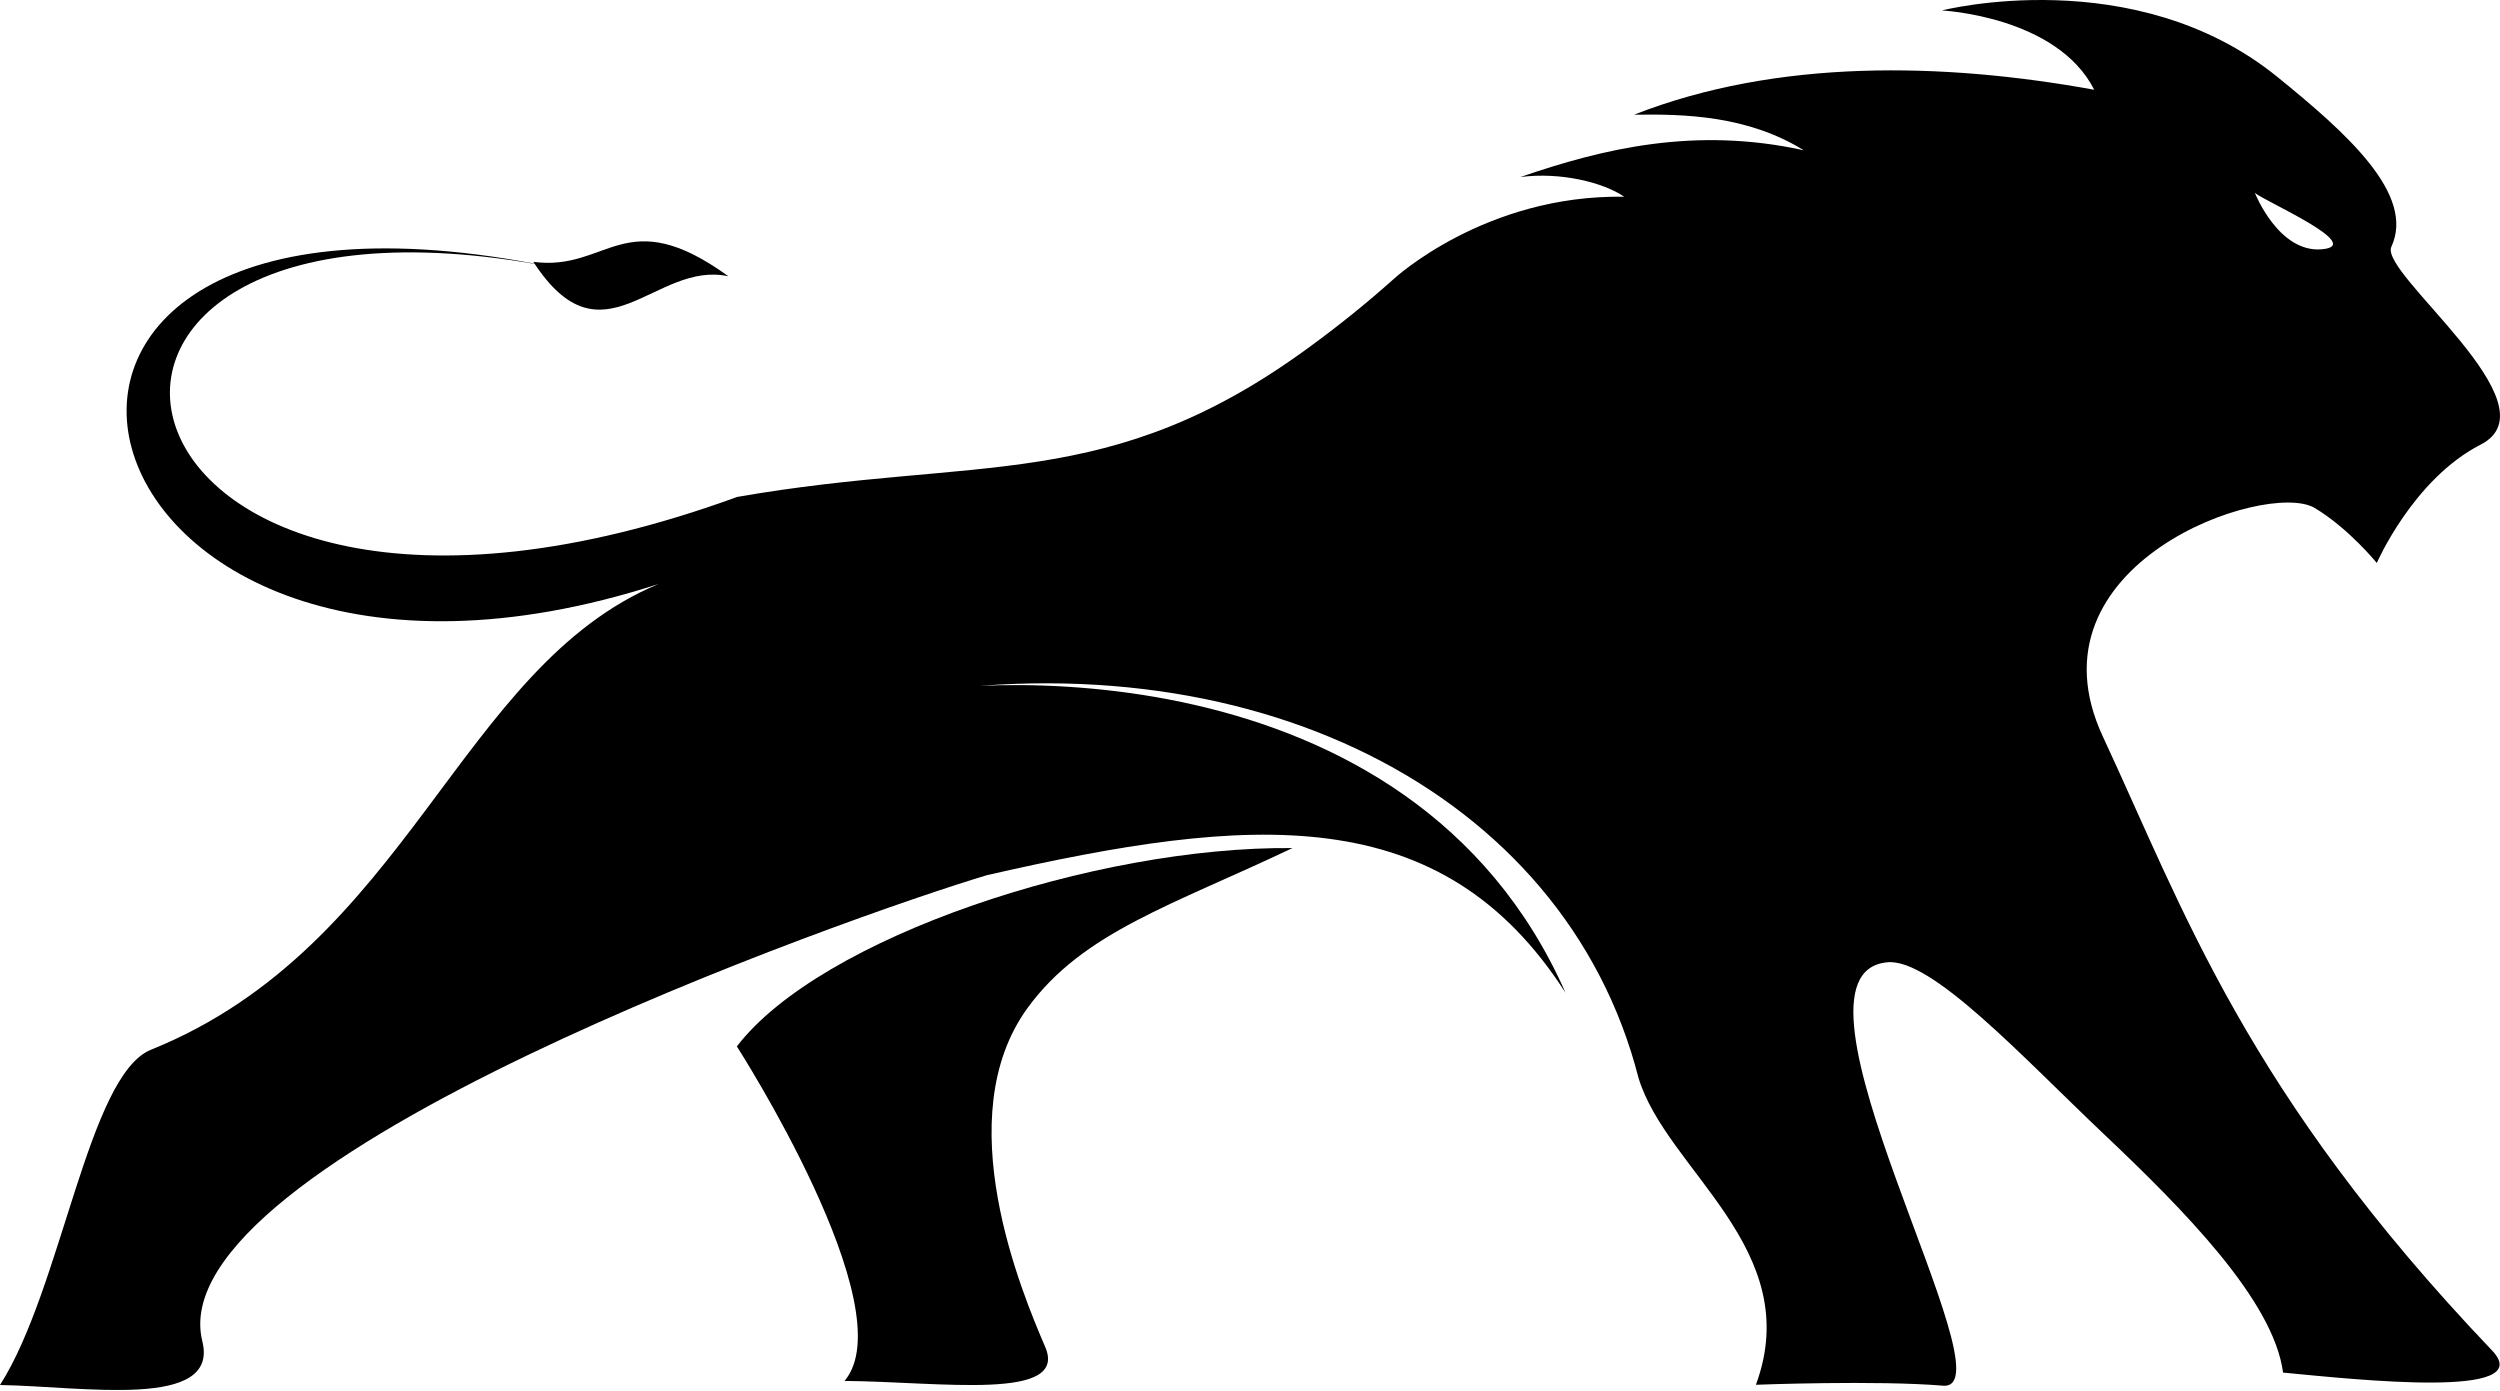
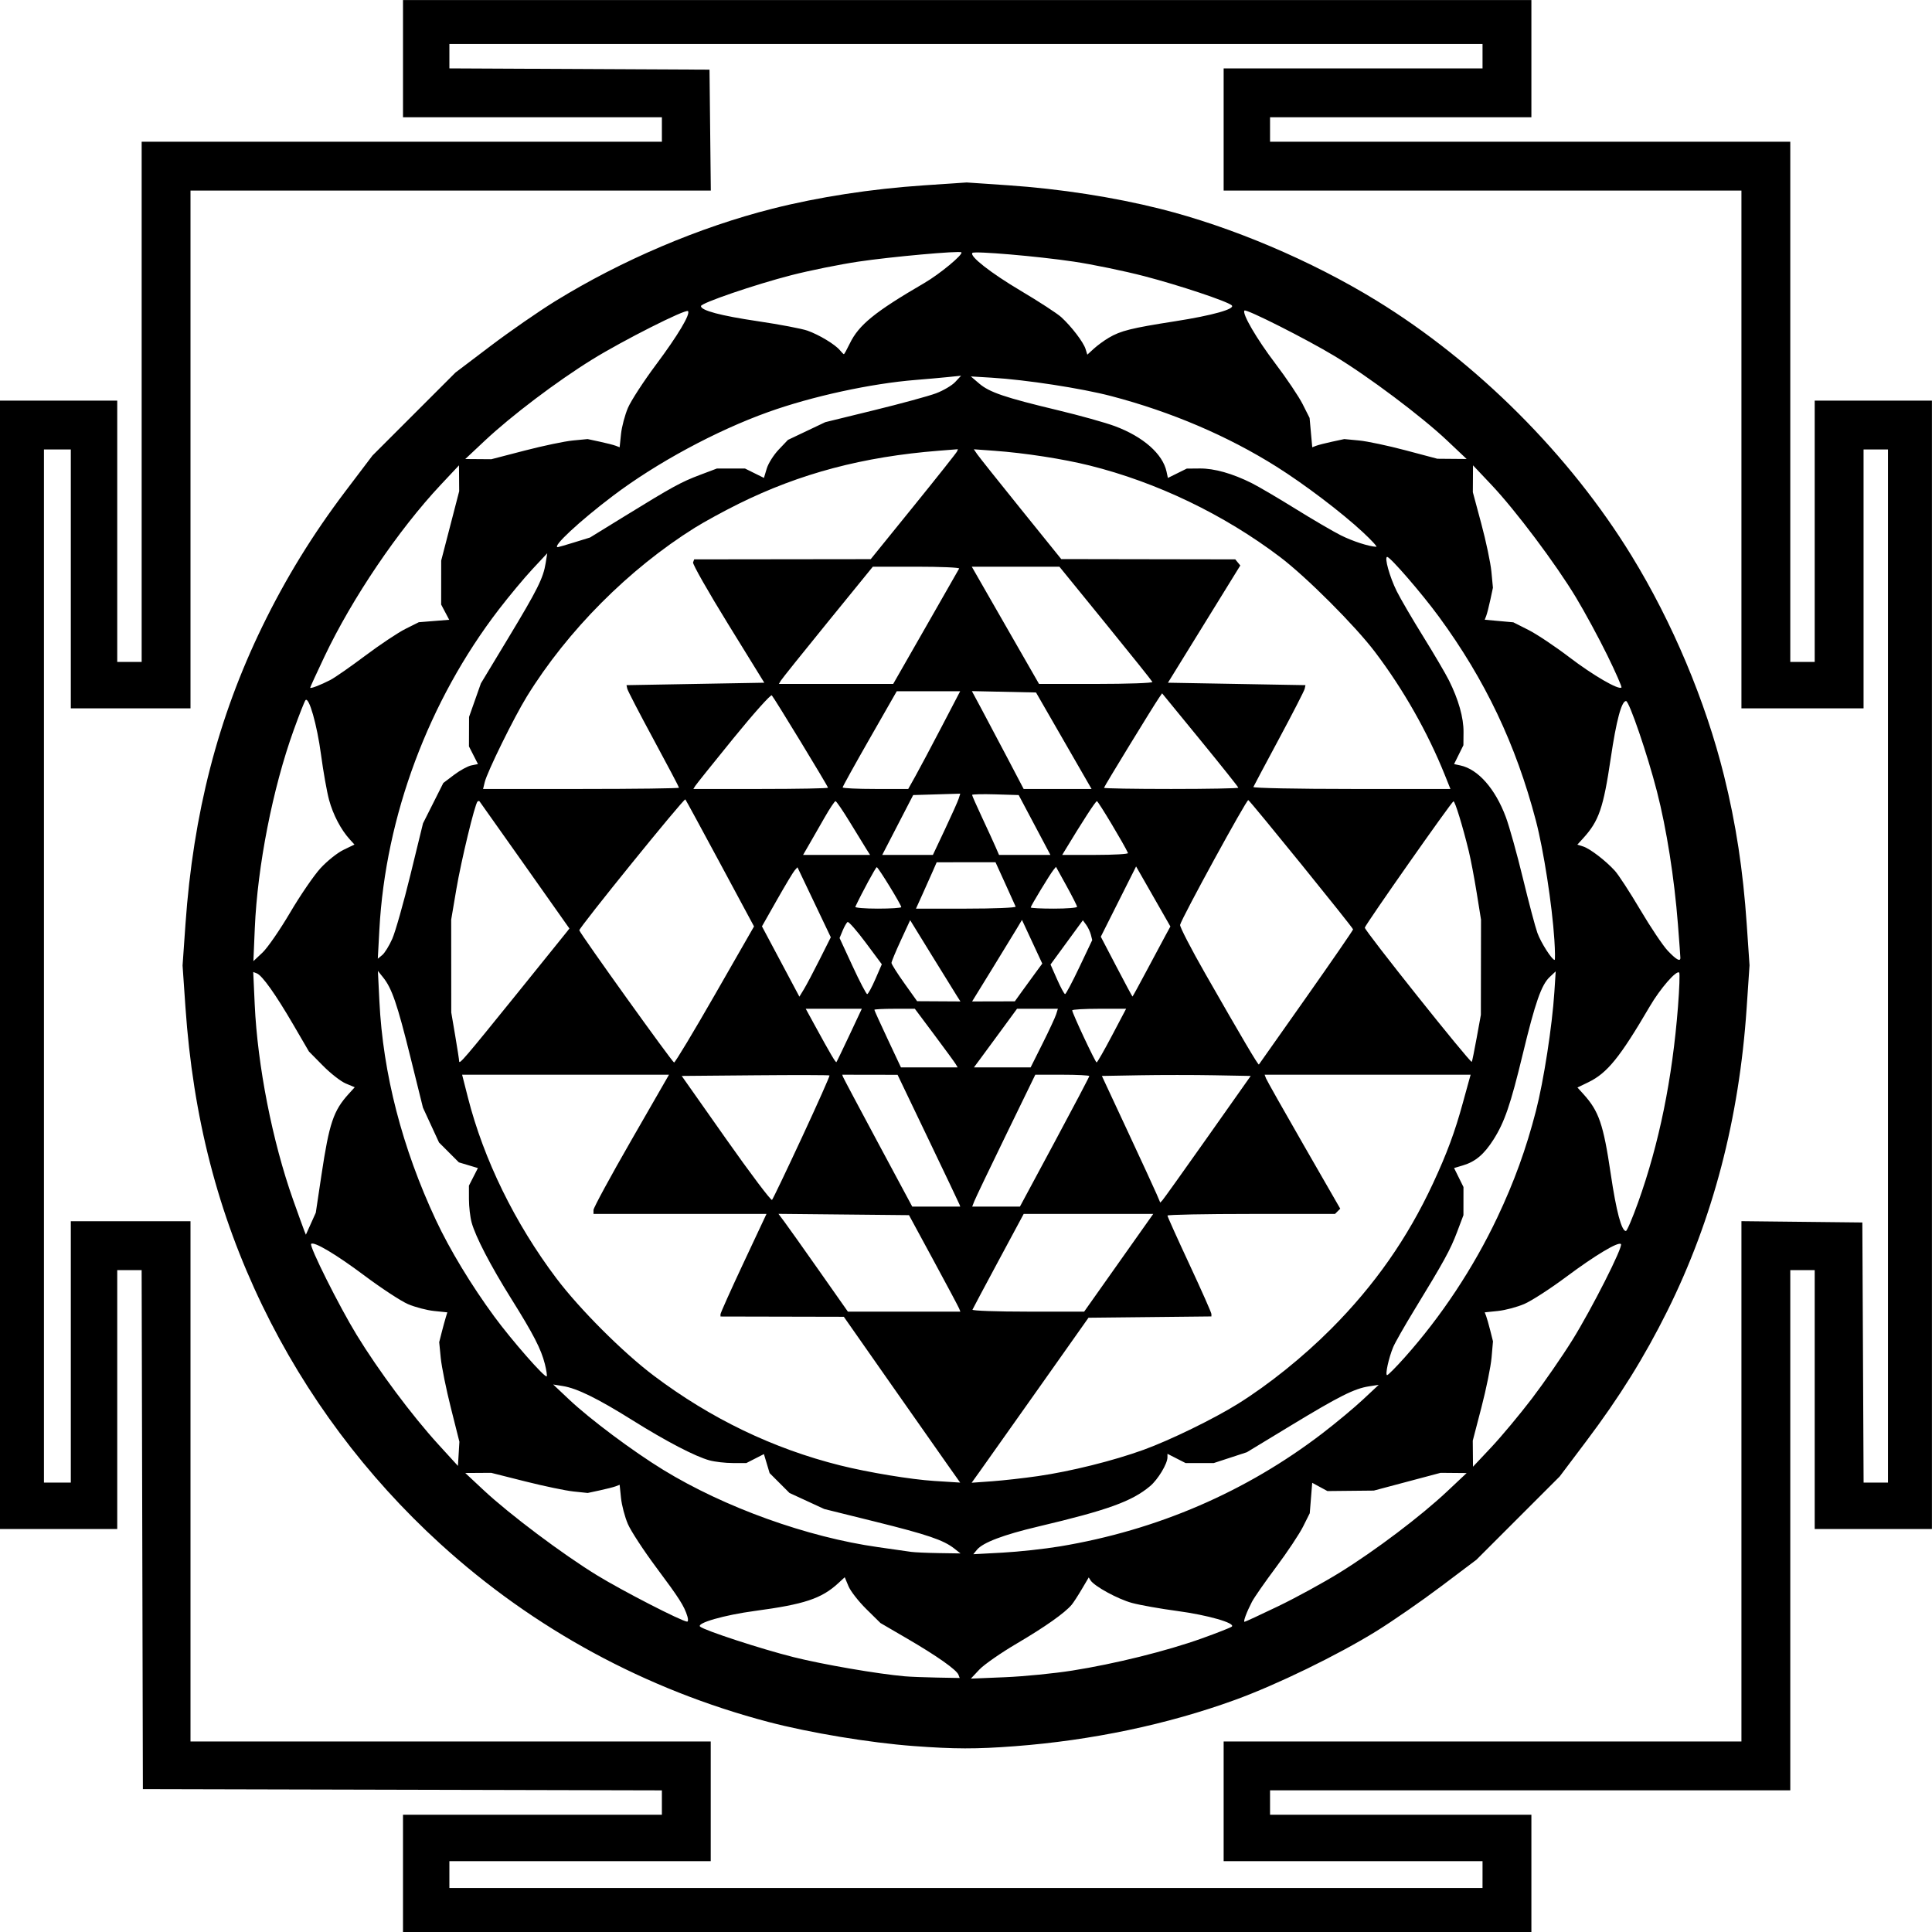
- <svg xmlns="http://www.w3.org/2000/svg" width="130.334" height="72.466" viewBox="0 0 130.334 72.466">
-   <path d="M121.059 12.995c-2.265.209-3.504-2.937-3.504-2.937.56.46 5.77 2.727 3.504 2.937m-11.427 25.41c-4.199-9.007 8.493-13.372 11.018-11.936 1.79 1.064 3.261 2.881 3.261 2.881s1.897-4.37 5.412-6.169c4.022-2.058-5.3-8.917-4.653-10.315 1.263-2.728-2.322-5.92-5.95-8.862-7.44-6.031-17.485-3.459-17.485-3.459s6.001.294 7.944 4.134C101.305 3.248 92.645 3.053 85.19 5.98c2.677-.043 5.934.054 8.847 1.854-5.67-1.247-10.473-.085-14.774 1.396 2.104-.277 4.347.29 5.412 1.027-7.246-.123-11.997 4.272-11.997 4.272a56.783 56.783 0 0 1-4.333 3.505c-10.532 7.764-17.318 5.676-29.913 7.873C4.139 38.408-1.932 8.099 28.69 13.906c-34.17-6.965-25.887 26.752 5.644 16.539-10.426 4.342-13.016 18.85-26.46 24.28C4.589 56.051 3.224 67.161 0 72.206c4.359.07 11.439 1.3 10.549-2.277-2.351-9.465 33.964-22.231 40.911-24.305 13.74-3.14 23.683-3.969 30.16 6.139-8.096-18.356-31.551-16.56-35.66-15.342 19.023-3.494 35.617 4.746 39.462 19.776 1.461 4.818 8.725 8.943 6.12 15.996 0 0 6.296-.244 9.79.05 3.609.167-9.225-21.468-2.954-22.074 2.301-.25 7.081 4.955 11.302 8.953 4.14 3.921 8.851 8.668 9.344 12.436 3.884.368 13.333 1.403 10.893-1.156-12.821-13.442-16.086-22.99-20.285-31.997z" />
-   <path d="M37.976 14.405c-5.403-3.91-6.285-.233-10.17-.754 3.626 5.59 6.334-.091 10.17.754z" fill-rule="evenodd" />
-   <g>
-     <path d="M67.38 44.213c-10.267-.102-24.606 4.652-28.965 10.341 0 0 8.798 13.688 5.613 17.439 5.005.041 11.678 1.066 10.465-1.765-1.213-2.833-5.085-11.984-.91-17.696 2.882-3.945 7.528-5.336 13.798-8.319" />
-   </g>
+ <svg xmlns="http://www.w3.org/2000/svg" viewBox="0 0 1054.7 1054.7">
+   <path d="M220 1022.7v-32h141.33v-13.321L78 976.7l-.34-141.67-.339-141.67h-13.32v141.33H0v-616h64v142.67h13.332v-284h284V64.027h-141.33v-64h616v64h-142.67V77.36h284v284h13.333V218.69h64v616h-64V693.36h-13.333v284h-284v13.333h142.67v64h-616zm589.33.667v-7.334H668V950.7h282.67V666.65l66 .714.69 142h13.31v-564h-13.333v141.33H950.67v-282.67H668V37.357h141.33V24.024h-564v13.31l142 .69.357 33 .356 33h-284.05v282.67H38.66v-141.33H23.993v564H38.66v-142.67h65.333v284h284v65.333h-142.67v14.667h564zm-310.67-70.188c-23.751-1.774-56.649-7.23-79.007-13.103-67.136-17.637-128.3-50.813-179.26-97.24-40.462-36.86-73.54-81.151-97.189-130.14-24.286-50.304-37.825-102.83-41.964-162.81l-1.574-22.813 1.58-22.52c4.243-60.446 17.746-112.78 41.934-162.52 12.807-26.34 27.543-50.306 45.505-74.01l14.642-19.323 45.334-45.334 19.094-14.468c10.502-7.958 26.4-18.972 35.333-24.478 36.257-22.35 78.687-40.41 118.67-50.512 25.21-6.37 53.8-10.78 82.44-12.711l23.535-1.588 22.713 1.549c28.155 1.92 57.602 6.478 82.883 12.832 38.988 9.798 82.407 28.21 118 50.036 54.97 33.708 105.63 84.37 139.34 139.34 22.321 36.399 40.386 79.35 50.473 120 6.515 26.257 10.404 51.674 12.412 81.119l1.533 22.476-1.588 23.535c-4.069 60.313-18.445 115.19-43.247 165.09-12.555 25.259-26.126 47.062-44.345 71.246l-14.466 19.202-45.443 45.443-19.299 14.539c-10.614 7.996-26.514 19.003-35.333 24.459-21.227 13.132-54.33 29.23-77.185 37.535-36.866 13.396-78.247 22.092-120.26 25.272-21.01 1.59-32.888 1.568-55.258-.103zm24.572-38.912c-1.042-2.716-11.738-10.26-27.905-19.684l-14.667-8.55-7.707-7.6c-4.239-4.18-8.628-9.804-9.754-12.499l-2.047-4.899-3.58 3.287c-9.143 8.397-18.428 11.477-45.578 15.118-16.572 2.223-31.94 6.632-29.791 8.547 2.35 2.096 33.474 12.267 50.922 16.641 16.164 4.053 45.93 9.182 60.869 10.49 2.933.257 10.864.568 17.625.691l12.29.224zm62.095-2.274c23.418-3.7 51.471-10.66 70.667-17.529 8.433-3.018 15.839-5.936 16.458-6.483 2.157-1.911-13.249-6.322-29.791-8.528-9.167-1.223-20.267-3.195-24.667-4.382-7.719-2.083-20.683-9.161-22.671-12.378l-.966-1.563-3.81 6.452c-2.096 3.548-4.577 7.365-5.515 8.482-3.744 4.46-14.494 12.059-29.704 20.998-8.8 5.172-18.1 11.633-20.667 14.359l-4.666 4.956 18.667-.77c10.267-.423 26.767-2.05 36.667-3.614zm-210.08-29.627c-1.74-5.64-4.367-9.768-16.923-26.59-6.911-9.26-13.915-19.972-15.564-23.804-1.649-3.832-3.333-10.217-3.743-14.188l-.745-7.22-2.137.82c-1.175.45-5.1 1.455-8.722 2.232l-6.585 1.412-7.728-.808c-4.25-.444-16.108-2.918-26.35-5.497l-18.622-4.69-14.136.092 10 9.344c14.184 13.253 43.244 35.068 62 46.542 13.834 8.463 45.873 24.944 49.09 25.252.6.057.673-1.246.164-2.896zm322.46-5.47c9.69-4.66 24.852-12.955 33.694-18.433 19.513-12.09 44.18-30.732 58.589-44.278l10.667-10.028-14.229-.123-36.437 9.691-25.333.26-8.31-4.502-.667 8.301-.667 8.302-3.656 7.307c-2.011 4.02-8.621 13.952-14.69 22.072-6.067 8.12-12.015 16.667-13.217 18.991-2.948 5.7-4.879 10.911-4.044 10.911.376 0 8.611-3.812 18.3-8.471zm-176.73-31.518c-5.897-4.638-14.646-7.615-43.172-14.688l-27.813-6.896-19.011-8.772-10.836-10.836-3.111-10.383-9.606 4.897-7.384-.008c-4.062-.004-9.785-.662-12.718-1.464-7.864-2.15-23.662-10.384-42.241-22.017-18.75-11.74-30.083-17.305-37.76-18.541l-5.333-.859 8.667 8.174c11.457 10.806 34.77 28.23 51.388 38.41 33.491 20.517 78.577 36.74 117.28 42.206a3936.115 3936.115 0 0118 2.57c1.833.276 8.664.582 15.18.682l11.846.182zm57.682-1.195c53.021-8.824 101.55-29.741 143.36-61.786 7.32-5.612 17.21-13.848 21.977-18.302l8.667-8.1-5.334.825c-7.98 1.234-16.226 5.372-42.667 21.412l-24 14.56-18.056 5.908h-15.38l-9.897-5.046v1.91c0 3.515-5.172 12.097-9.473 15.716-9.898 8.329-23.088 13.096-61.048 22.067-19.041 4.5-30.233 8.741-33.48 12.686l-2 2.432 16-.865c8.8-.476 22.9-2.014 31.334-3.417zM517.334 799.7c-3.762-5.317-18.053-25.683-31.758-45.26l-24.917-35.593-67.333-.148v-1.231c0-.677 5.65-13.277 12.554-28l12.554-26.769h-94.44v-2.156c0-1.186 9.274-18.286 20.61-38l20.61-35.844h-112.94l3.135 12.333c8.608 33.873 25.667 68.753 48.322 98.81 12.674 16.814 36.303 40.442 53.117 53.116 31.136 23.47 65.213 39.878 101.81 49.024 15.308 3.826 38.725 7.696 51.333 8.485 3.666.23 8.357.525 10.424.657l3.757.24zm49.325 6.121c17.833-2.573 41.067-8.357 57.575-14.334 14.465-5.236 38.437-16.925 51.669-25.192 16.838-10.52 35.546-25.57 50.782-40.854 23.715-23.789 41.643-49.392 55.605-79.408 7.598-16.336 11.969-28.13 16.303-44a2234.579 2234.579 0 013.58-13l.666-2.333h-112.47l.77 2.006c.423 1.103 9.712 17.558 20.642 36.566l19.873 34.56-2.867 2.868h-45.733c-25.153 0-45.733.404-45.733.898s5.4 12.487 12 26.652 12 26.35 12 27.08v1.324l-67.102.712-27.486 38.902c-15.117 21.396-29.47 41.665-31.894 45.041l-4.408 6.139 11.112-.803c6.112-.442 17.412-1.713 25.112-2.824zm-320.53-37.27c-2.564-10.185-5.044-22.418-5.513-27.185l-.852-8.666 1.359-5.334c.747-2.933 1.747-6.594 2.22-8.136l.861-2.802-7.256-.75c-3.99-.411-10.39-2.097-14.224-3.746-3.832-1.648-14.564-8.686-23.848-15.639-15.37-11.51-27.523-18.729-29.017-17.235-1.16 1.16 15.278 34.027 24.825 49.641 11.973 19.58 30.21 44.042 44.566 59.78l10.745 11.778.397-6.595.397-6.595zm590.12-5.01c6.639-8.703 16.596-23.103 22.128-32 10.655-17.136 27.83-51.077 26.513-52.394-1.442-1.443-14.148 6.175-29.925 17.943-8.603 6.416-18.871 13.055-22.818 14.753-3.947 1.698-10.426 3.422-14.397 3.832l-7.22.746.759 1.978c.417 1.088 1.431 4.648 2.253 7.91l1.494 5.934-.776 8.895c-.427 4.892-2.91 17.094-5.518 27.114L804 786.47l.061 7.115.062 7.114 10.028-10.667c5.515-5.867 15.46-17.788 22.099-26.492zm-538.81-18.953c-2.043-8.112-6.222-16.222-18.32-35.555-11.302-18.061-19.524-33.883-21.652-41.666-.802-2.934-1.461-8.657-1.465-12.718l-.008-7.385 4.897-9.606-10.383-3.11-10.836-10.837-8.772-19.01-6.896-27.814c-7.16-28.878-10.069-37.352-14.869-43.325l-2.836-3.528.823 16.667c1.945 39.418 12.426 79.977 30.835 119.33 7.546 16.134 19.329 35.61 31.86 52.667 9.588 13.048 27.644 33.645 28.63 32.659.306-.307-.148-3.353-1.009-6.771zm469.4-3.555c19.977-22.38 37.505-48.86 50.53-76.333 9.208-19.423 15.775-37.528 21.117-58.228 4.239-16.423 8.853-46.209 10.066-64.98l.724-11.209-3.294 3.095c-4.52 4.247-7.882 13.875-14.685 42.059-6.657 27.58-9.942 37.164-16.011 46.709-5.083 7.995-9.82 12.006-16.57 14.028l-4.916 1.473 5.127 10.362-.018 15.358-3.503 9.277c-3.635 9.63-7.083 15.911-23.344 42.531-5.31 8.695-10.483 17.787-11.494 20.206-2.483 5.945-4.517 15.32-3.324 15.32.532 0 4.85-4.35 9.595-9.667zm-243.22-26.667c-.362-.916-6.671-12.767-14.022-26.333l-13.364-24.667-71.259-.71 3.253 4.355c1.79 2.395 10.315 14.405 18.947 26.689l15.693 22.333h61.41zm81.196-16.667a347111.67 347111.67 0 0018.853-26.667l5.891-8.333h-70.716l-13.759 25.599c-7.568 14.08-13.959 26.08-14.204 26.667-.244.587 13.375 1.068 30.264 1.068h30.709zm-429.32-56.333c4.235-28.226 6.532-35.044 14.904-44.246l3.256-3.58-4.899-2.046c-2.694-1.126-8.319-5.515-12.499-9.754l-7.6-7.707-8.549-14.667c-9.656-16.566-16.978-26.867-19.892-27.985l-1.974-.757.808 17.704c1.527 33.463 9.65 74.799 20.96 106.66 2.936 8.273 5.707 15.943 6.157 17.043l.82 2 5.408-12zm718.78 14.996c11.464-31.978 18.696-67.492 21.758-106.84.764-9.812 1.058-18.172.654-18.576-1.482-1.482-10.336 8.692-16.027 18.417-16.379 27.987-23.237 36.446-33.626 41.475l-5.892 2.853 3.183 3.503c8.546 9.404 10.968 16.46 14.999 43.7 3.016 20.374 5.875 31.14 8.268 31.133.587-.001 3.595-7.052 6.683-15.667zm-370.5 1.147c-.244-.654-7.944-16.844-17.111-35.976l-16.667-34.786-30.222-.048.444 1.202c.245.662 8.845 16.857 19.111 35.991l18.667 34.79 26.222.017-.444-1.19zm51.952-34.06c10.415-19.387 18.936-35.587 18.936-36 0-.412-6.634-.75-14.741-.75h-14.741l-16.05 33c-8.828 18.15-16.579 34.35-17.226 36l-1.175 3h26.06zm-137.88-2.66c8.492-18.284 15.242-33.443 14.998-33.687-.243-.244-18.498-.284-40.566-.09l-40.123.353 24.179 34.341c13.299 18.888 24.605 33.888 25.125 33.333s7.894-15.968 16.386-34.252zm221.41-.09l23.522-33.333-19.976-.367c-10.987-.202-29.268-.202-40.626 0l-20.651.367 13.986 30c7.692 16.5 14.862 32.056 15.932 34.57l1.946 4.569 1.173-1.236c.645-.68 11.758-16.236 24.695-34.57zm-137.53-39.797c-.586-.988-5.845-8.188-11.685-16L499.423 550.7h-11.048c-6.077 0-11.048.252-11.048.56 0 .308 3.265 7.508 7.255 16l7.255 15.44h30.956zm47.412-11.203c3.576-7.15 6.922-14.35 7.435-16l.934-3H555.21l-8.552 11.667a5113.709 5113.709 0 01-11.766 16l-3.214 4.334h30.959zm143.98-25.266c14.048-19.947 25.542-36.629 25.542-37.073 0-.892-55.747-69.68-57.195-70.575-.871-.538-36.347 64.347-37.238 68.107-.238 1.006 5.993 13.074 13.847 26.818 20.122 35.212 28.797 49.905 29.175 49.414.18-.233 11.82-16.744 25.869-36.69zm-431.1-1.733c14.52-17.967 26.946-33.378 27.613-34.248l1.212-1.581-24.293-34.42c-13.36-18.93-24.503-34.668-24.759-34.973-.256-.306-.759-.263-1.117.095-1.474 1.474-8.91 32.272-11.54 47.793l-2.824 16.667.018 25.333.017 25.333 2.152 12.667c1.183 6.967 2.153 13.25 2.156 13.963.008 1.972 2.852-1.348 31.365-36.63zm108.32.192l21.29-37.141-18.511-34.441c-10.181-18.943-18.722-34.652-18.979-34.91-.739-.739-58.345 70.394-57.887 71.48 1.261 2.99 50.855 72.154 51.738 72.154.583 0 10.64-16.714 22.349-37.141zm73.405 22.141l6.732-14.333h-30.612l4.918 9c8.593 15.725 11.437 20.554 11.838 20.105.215-.24 3.42-6.888 7.123-14.771zm143.3.308l7.714-14.642h-14.714c-8.093 0-14.714.388-14.714.862 0 1.5 12.636 28.446 13.333 28.433.366-.007 4.137-6.6 8.38-14.654zm199.07 1.344l2.306-12.652.081-52-2.359-14.667c-1.298-8.067-3.236-18.267-4.308-22.667-3.342-13.717-7.52-27.337-8.361-27.256-.949.091-47.83 66.88-48.41 68.969-.364 1.307 57.617 74.05 58.4 73.269.19-.19 1.383-6.039 2.651-12.997zM522.394 543.7c-1.055-1.65-7.23-11.632-13.723-22.183l-11.806-19.183-5.097 11.038c-2.803 6.07-5.096 11.604-5.096 12.295 0 .692 3.15 5.676 7 11.077l7 9.82 23.64.135-1.918-3zm35.174-2.029c1.96-2.734 5.331-7.371 7.492-10.305l3.927-5.333-11.084-23.845-2.73 4.59c-1.5 2.523-7.624 12.538-13.607 22.255l-10.88 17.667 23.319-.057zm-110.11-17.879l6.089-12.124-18.204-38.212-1.47 1.622c-.809.892-5.17 8.149-9.691 16.126l-8.222 14.504 20.436 38.385 2.487-4.088c1.367-2.249 5.226-9.544 8.575-16.212zm178.62 5.908c4.188-7.883 8.793-16.491 10.234-19.128l2.619-4.794-18.728-32.773-9.631 19.18-9.631 19.182 8.532 16.33c4.692 8.981 8.635 16.332 8.76 16.333.127 0 3.657-6.447 7.845-14.33zm-148.22 4.854l3.533-8.146-8.824-11.851c-4.853-6.518-9.286-11.565-9.852-11.216-.565.35-1.783 2.459-2.706 4.688l-1.679 4.053 7.08 15.309c3.893 8.42 7.491 15.309 7.997 15.309.505 0 2.508-3.666 4.451-8.146zm111.4-6.597l7-14.743-.734-2.924c-.403-1.608-1.552-4.043-2.553-5.411l-1.82-2.487-17.656 24.147 3.571 8.08c1.964 4.444 3.936 8.08 4.381 8.08s3.96-6.634 7.81-14.743zm-430.92-29.706c5.543-9.413 13.006-20.32 16.585-24.236 3.58-3.916 9.225-8.436 12.546-10.044l6.038-2.923-2.585-2.84c-4.805-5.282-9.098-13.47-11.276-21.509-1.192-4.4-3.168-15.5-4.39-24.667-2.194-16.439-6.624-31.982-8.492-29.79-.527.618-3.444 8.024-6.483 16.457-11.42 31.701-19.734 74.081-21.183 108l-.769 18 4.966-4.666c2.731-2.567 9.5-12.37 15.043-21.782zm690.21 14.782c-1.215-18.882-5.889-49.015-10.081-65-10.914-41.615-27.673-76.87-52.925-111.33-9.32-12.72-26.571-32.667-28.251-32.667-1.71 0 1.345 10.968 5.222 18.748 2.032 4.079 8.516 15.178 14.407 24.667 5.892 9.489 12.213 20.252 14.048 23.918 5.239 10.47 8.057 20.444 7.987 28.261l-.065 7.195-2.548 5.15-2.548 5.151 3.44.737c9.668 2.069 19.047 12.717 24.814 28.173 1.916 5.133 6.1 20.133 9.3 33.333 3.199 13.2 6.767 26.659 7.93 29.908 1.878 5.25 7.947 14.758 9.42 14.758.307 0 .239-4.95-.15-11zm68.791 9.86c0-.626-.604-8.876-1.342-18.332-1.974-25.28-6.216-52.137-11.457-72.527-5.198-20.222-15.156-49.333-16.875-49.333-2.455 0-5.288 10.59-8.328 31.136-4.037 27.269-6.453 34.297-15.032 43.735l-3.216 3.537 3.125.974c3.733 1.164 12.315 7.73 17.363 13.285 2 2.2 8.247 11.8 13.883 21.333 5.636 9.533 12.387 19.583 15.001 22.333 4.652 4.893 6.879 6.143 6.879 3.86zm-703.19-10.39c1.672-3.776 6.132-19.502 9.91-34.95l6.868-28.084 5.542-11.016 5.541-11.016 5.867-4.442c3.226-2.442 7.483-4.764 9.459-5.16l3.593-.718-2.46-4.823-2.459-4.824.057-16.103 3.227-9.146 3.227-9.146 14.863-24.62c16.066-26.61 19.195-32.881 20.506-41.087l.852-5.333-8.083 8.666c-4.446 4.767-12.688 14.656-18.316 21.977-38.35 49.882-61.893 112.93-65.232 174.69l-.865 16 2.431-2c1.338-1.1 3.8-5.088 5.473-8.864zm277.86-17.301c0-1.274-12.569-21.761-13.374-21.8-.541-.027-8.035 13.815-11.711 21.632-.259.55 5.28 1 12.307 1 7.028 0 12.778-.375 12.778-.833zm62.444-.261c-.244-.601-2.819-6.301-5.721-12.667l-5.277-11.574-32.113.027-2.175 4.986a1232.417 1232.417 0 01-5.65 12.653l-3.475 7.667h27.428c15.085 0 27.228-.492 26.983-1.093zm33.534.093c-.012-.55-2.608-5.687-5.77-11.414l-5.748-10.414-1.408 1.747c-1.94 2.407-12.386 19.644-12.386 20.437 0 .354 5.7.643 12.667.643s12.657-.45 12.645-1zM473.077 463.7c-1.048-1.65-5.098-8.25-9-14.667-3.903-6.417-7.487-11.667-7.965-11.667-.478 0-3.18 4.05-6.003 9a3579.3 3579.3 0 01-8.41 14.667l-3.278 5.666h36.56zm42.817-11.02c3.637-7.71 6.998-15.232 7.469-16.715l.856-2.698-25.705.766-16.888 32.667h27.655zm48.876-2.314l-8.656-16.333-12.72-.381c-6.995-.21-12.718-.071-12.718.309s2.462 5.951 5.472 12.382c3.01 6.43 6.317 13.64 7.35 16.024l1.88 4.333h28.05l-8.657-16.333zm51.016 15.323c-1.964-4.466-16.255-28.323-16.967-28.323-.726 0-7.744 10.823-17.877 27.571l-1.066 1.763h18.177c9.997 0 17.977-.455 17.733-1.011zm-245.11-35.669c0-.374-6.259-12.249-13.908-26.39-7.65-14.14-14.099-26.585-14.333-27.654l-.426-1.943 75.225-1.334-19.74-32c-10.858-17.6-19.47-32.75-19.138-33.667l.604-1.666 96.381-.117 23.333-28.81c12.833-15.846 23.544-29.35 23.8-30.009l.467-1.199-10.467.827c-41.313 3.265-75.74 12.395-109.22 28.965-8.017 3.968-18.776 9.84-23.91 13.05-36.062 22.546-69.546 56.186-91.73 92.157-7.012 11.37-21.643 41.13-23.01 46.803l-.883 3.667H317.2c29.413 0 53.478-.306 53.478-.68zm81.333-.008c0-.791-29.186-48.755-30.676-50.412-.543-.604-9.943 9.908-20.888 23.36-10.945 13.452-20.356 25.197-20.913 26.1l-1.013 1.64h36.745c20.21 0 36.745-.31 36.745-.687zm47.717-6.312c2.152-3.85 8.53-15.85 14.174-26.667l10.261-19.667h-34.62l-14.766 25.827c-8.121 14.205-14.766 26.205-14.766 26.667 0 .462 8.056.84 17.902.84h17.902zm81.01-19.333l-15.161-26.333-35.011-.745 5.218 9.706c2.87 5.338 9.23 17.356 14.13 26.706l8.912 17h37.073zm95.273 25.647c0-.377-9.36-12.124-20.802-26.104l-20.802-25.417-1.679 2.437c-3.275 4.753-30.05 48.552-30.05 49.156 0 .337 16.5.614 36.667.614s36.667-.31 36.667-.686zm112.72-6.98c-9.37-23.325-22.64-46.704-38.093-67.108-10.918-14.416-37.44-40.937-51.855-51.855-30.624-23.194-67.245-40.792-103.92-49.937-14.489-3.613-35.399-6.848-52.051-8.053l-11.194-.81 1.86 2.709c1.024 1.49 11.762 14.975 23.862 29.967l22 27.258 95.007.161 2.748 3.334-39.497 64 75.075 1.333-.433 2c-.238 1.1-6.538 13.37-14 27.266-7.462 13.896-13.767 25.746-14.012 26.333-.244.587 23.861 1.067 53.568 1.067h54.012zm-608.38-51.83c2.378-1.222 10.924-7.17 18.991-13.217 8.067-6.047 17.955-12.642 21.974-14.653l7.307-3.657 16.603-1.333-2.196-4.155-2.196-4.155.022-24 9.818-37.864-.053-7.068-.053-7.068-10.01 10.667c-23.094 24.608-48.352 61.933-63.436 93.742-4.278 9.025-7.78 16.66-7.78 16.967 0 .724 5.516-1.382 11.01-4.204zm697.09-13.499c-4.583-9.353-12.28-23.557-17.104-31.565-11.038-18.32-32.948-47.51-46.117-61.44l-10.083-10.668-.048 7.334-.047 7.333 4.655 17.333c2.56 9.533 5.028 21.265 5.483 26.07l.828 8.736-1.416 6.6c-.778 3.63-1.784 7.562-2.236 8.739l-.82 2.139 15.62 1.416 8.225 4.152c4.524 2.284 14.582 8.998 22.35 14.92 12.939 9.864 26.948 18 28.436 16.511.333-.333-3.143-8.258-7.726-17.612zm-372.1-15.339c9.756-17.05 17.981-31.45 18.279-32 .298-.55-10.185-1-23.295-1h-23.837l-24.575 30.197c-13.516 16.608-25.055 31.008-25.641 32l-1.066 1.804h62.398zm123.77 29.922c-.244-.593-11.766-14.993-25.604-32l-25.16-30.922h-47.834l4.41 7.702c2.426 4.237 10.685 18.636 18.355 32l13.944 24.298h31.167c17.142 0 30.967-.485 30.723-1.077zm-315.53-76.225l8.534-2.636 18.607-11.457c26.368-16.235 31.054-18.806 41.412-22.716l9.194-3.47 15.358-.019 10.362 5.127 1.527-5.097c.84-2.803 3.785-7.47 6.545-10.37l5.017-5.275 20.39-9.683 26.57-6.509c14.615-3.58 29.847-7.733 33.849-9.23 4.002-1.498 8.725-4.275 10.496-6.17l3.22-3.448-7.334.747c-4.033.411-11.833 1.106-17.333 1.544-24.506 1.952-56.662 8.95-80.667 17.557-28.456 10.202-60.965 27.755-84.773 45.772-18.275 13.83-33.458 27.97-30.034 27.97.29 0 4.366-1.186 9.06-2.636zm430.41-5.548c-11.54-10.73-31.732-26.055-47.022-35.688-26.647-16.788-57.58-30.005-90.311-38.59-16.253-4.262-46.503-8.919-65.333-10.057l-11.333-.685 4.587 3.911c5.578 4.756 14.084 7.64 42.746 14.497 12.1 2.894 26.2 6.832 31.333 8.75 15.461 5.776 26.104 15.151 28.173 24.82l.736 3.439 10.301-5.097 7.195-.065c7.818-.07 17.792 2.749 28.261 7.987 3.667 1.835 14.43 8.156 23.918 14.048 9.489 5.892 20.61 12.39 24.715 14.442 6.505 3.25 15.147 6.052 19.367 6.276.734.04-2.566-3.555-7.333-7.987zm-457.55-44.546c10.02-2.602 21.848-5.077 26.285-5.501l8.066-.772 6.604 1.417c3.632.778 7.565 1.785 8.74 2.236l2.137.82.745-7.22c.41-3.972 2.126-10.43 3.813-14.353 1.688-3.922 8.613-14.56 15.391-23.64 11.896-15.939 18.856-27.617 17.354-29.119-1.265-1.265-35.653 16.107-52.327 26.435-19.358 11.99-44.043 30.66-58.589 44.311l-10.667 10.01 14.23.106 18.218-4.73zm503.55-5.484c-13.93-13.168-43.122-35.079-61.441-46.117-15.541-9.363-48.169-25.838-49.176-24.83-1.494 1.495 6.645 15.467 16.828 28.887 6.118 8.063 12.832 18.05 14.922 22.194l3.799 7.535.726 8.009.726 8.008 2.139-.82c1.176-.452 5.11-1.458 8.743-2.237l6.603-1.417 8.066.765c4.436.42 15.866 2.837 25.4 5.37l17.332 4.604 16 .134-10.667-10.083zm-326.1-52.92c4.954-10.233 13.67-17.31 40.764-33.093 8.398-4.892 21.296-15.589 20.163-16.722-.96-.96-38.467 2.423-56.163 5.066-10.267 1.533-26.767 4.87-36.667 7.415-19.802 5.091-49.326 15.186-49.331 16.868-.007 2.394 10.76 5.253 31.133 8.268 11.842 1.753 24.013 4.069 27.045 5.146 6.36 2.26 15.037 7.5 17.668 10.67.996 1.2 1.983 2.182 2.195 2.182s1.648-2.61 3.192-5.8zm141.43-3.191c6.489-3.823 12.236-5.251 36.201-8.997 20.484-3.2 33.037-6.735 30.886-8.695-2.404-2.191-28.631-10.943-47.604-15.885-11.082-2.887-28.55-6.49-38.816-8.008-19.765-2.922-54.013-5.855-55.145-4.723-1.744 1.744 9.989 10.934 26.391 20.67 9.948 5.905 19.887 12.377 22.087 14.38 5.567 5.074 12.123 13.648 13.285 17.374l.974 3.125 3.537-3.246c1.946-1.786 5.637-4.484 8.204-5.996z" />
</svg>
